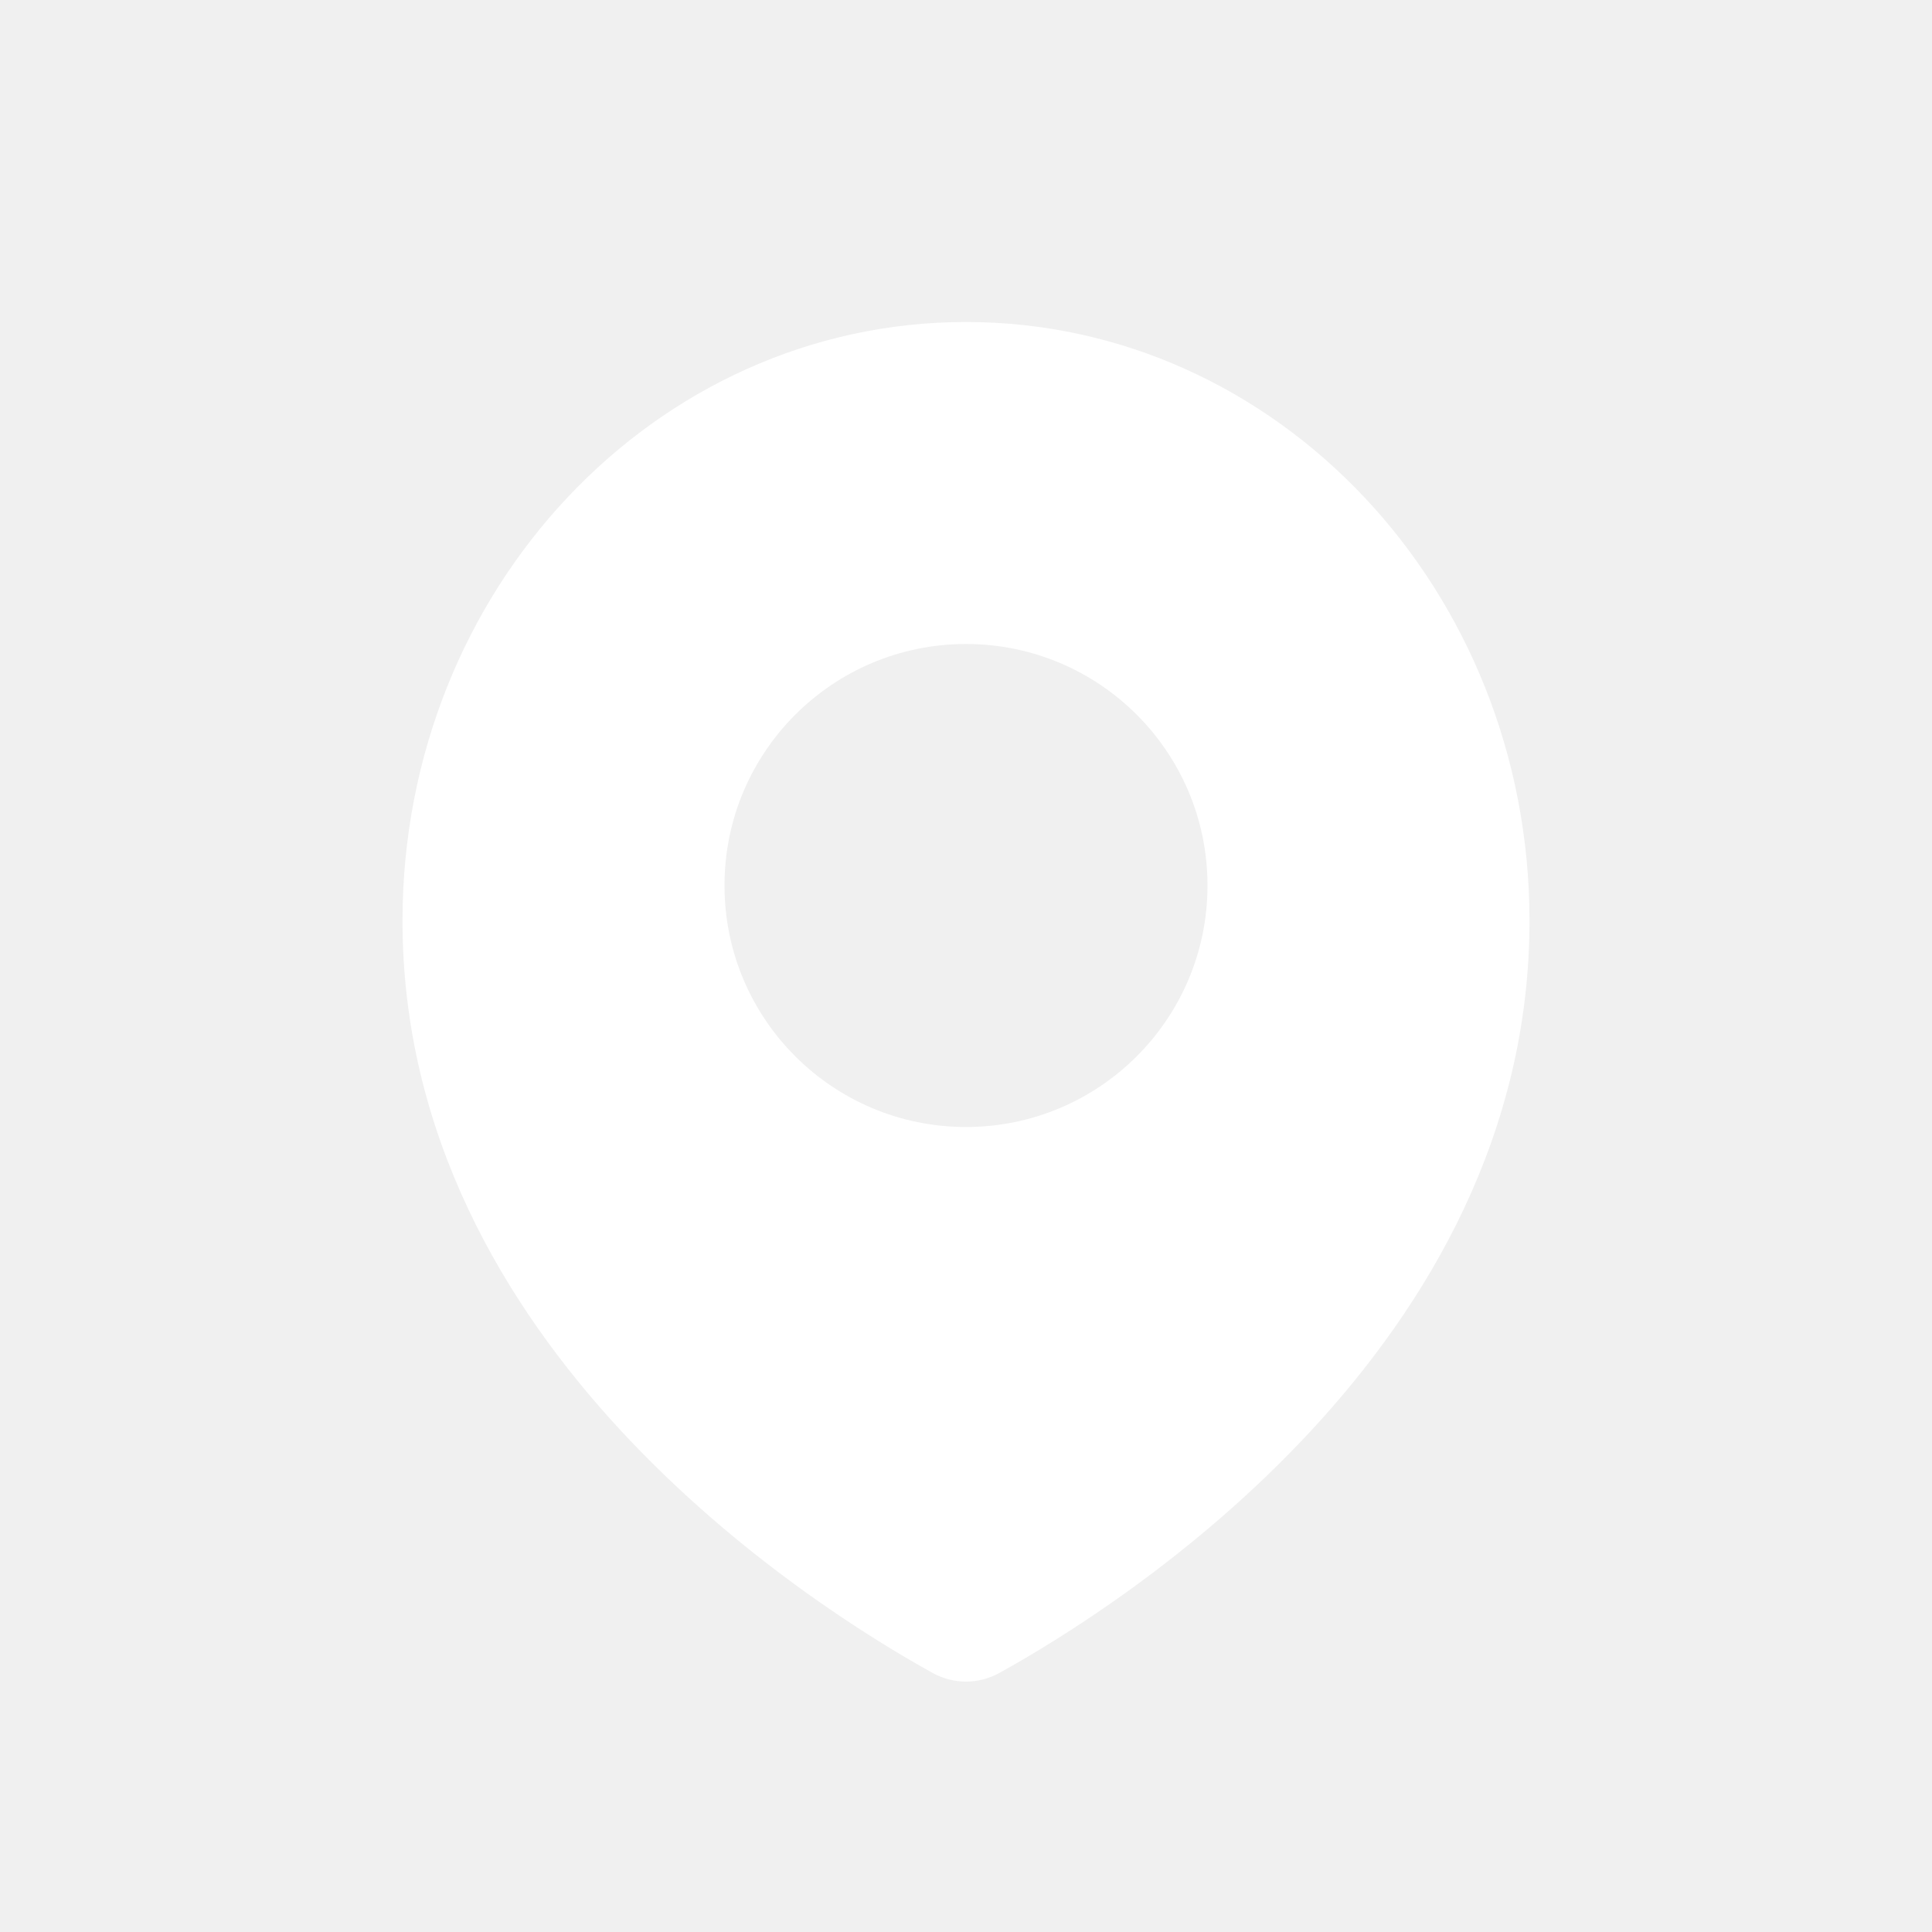
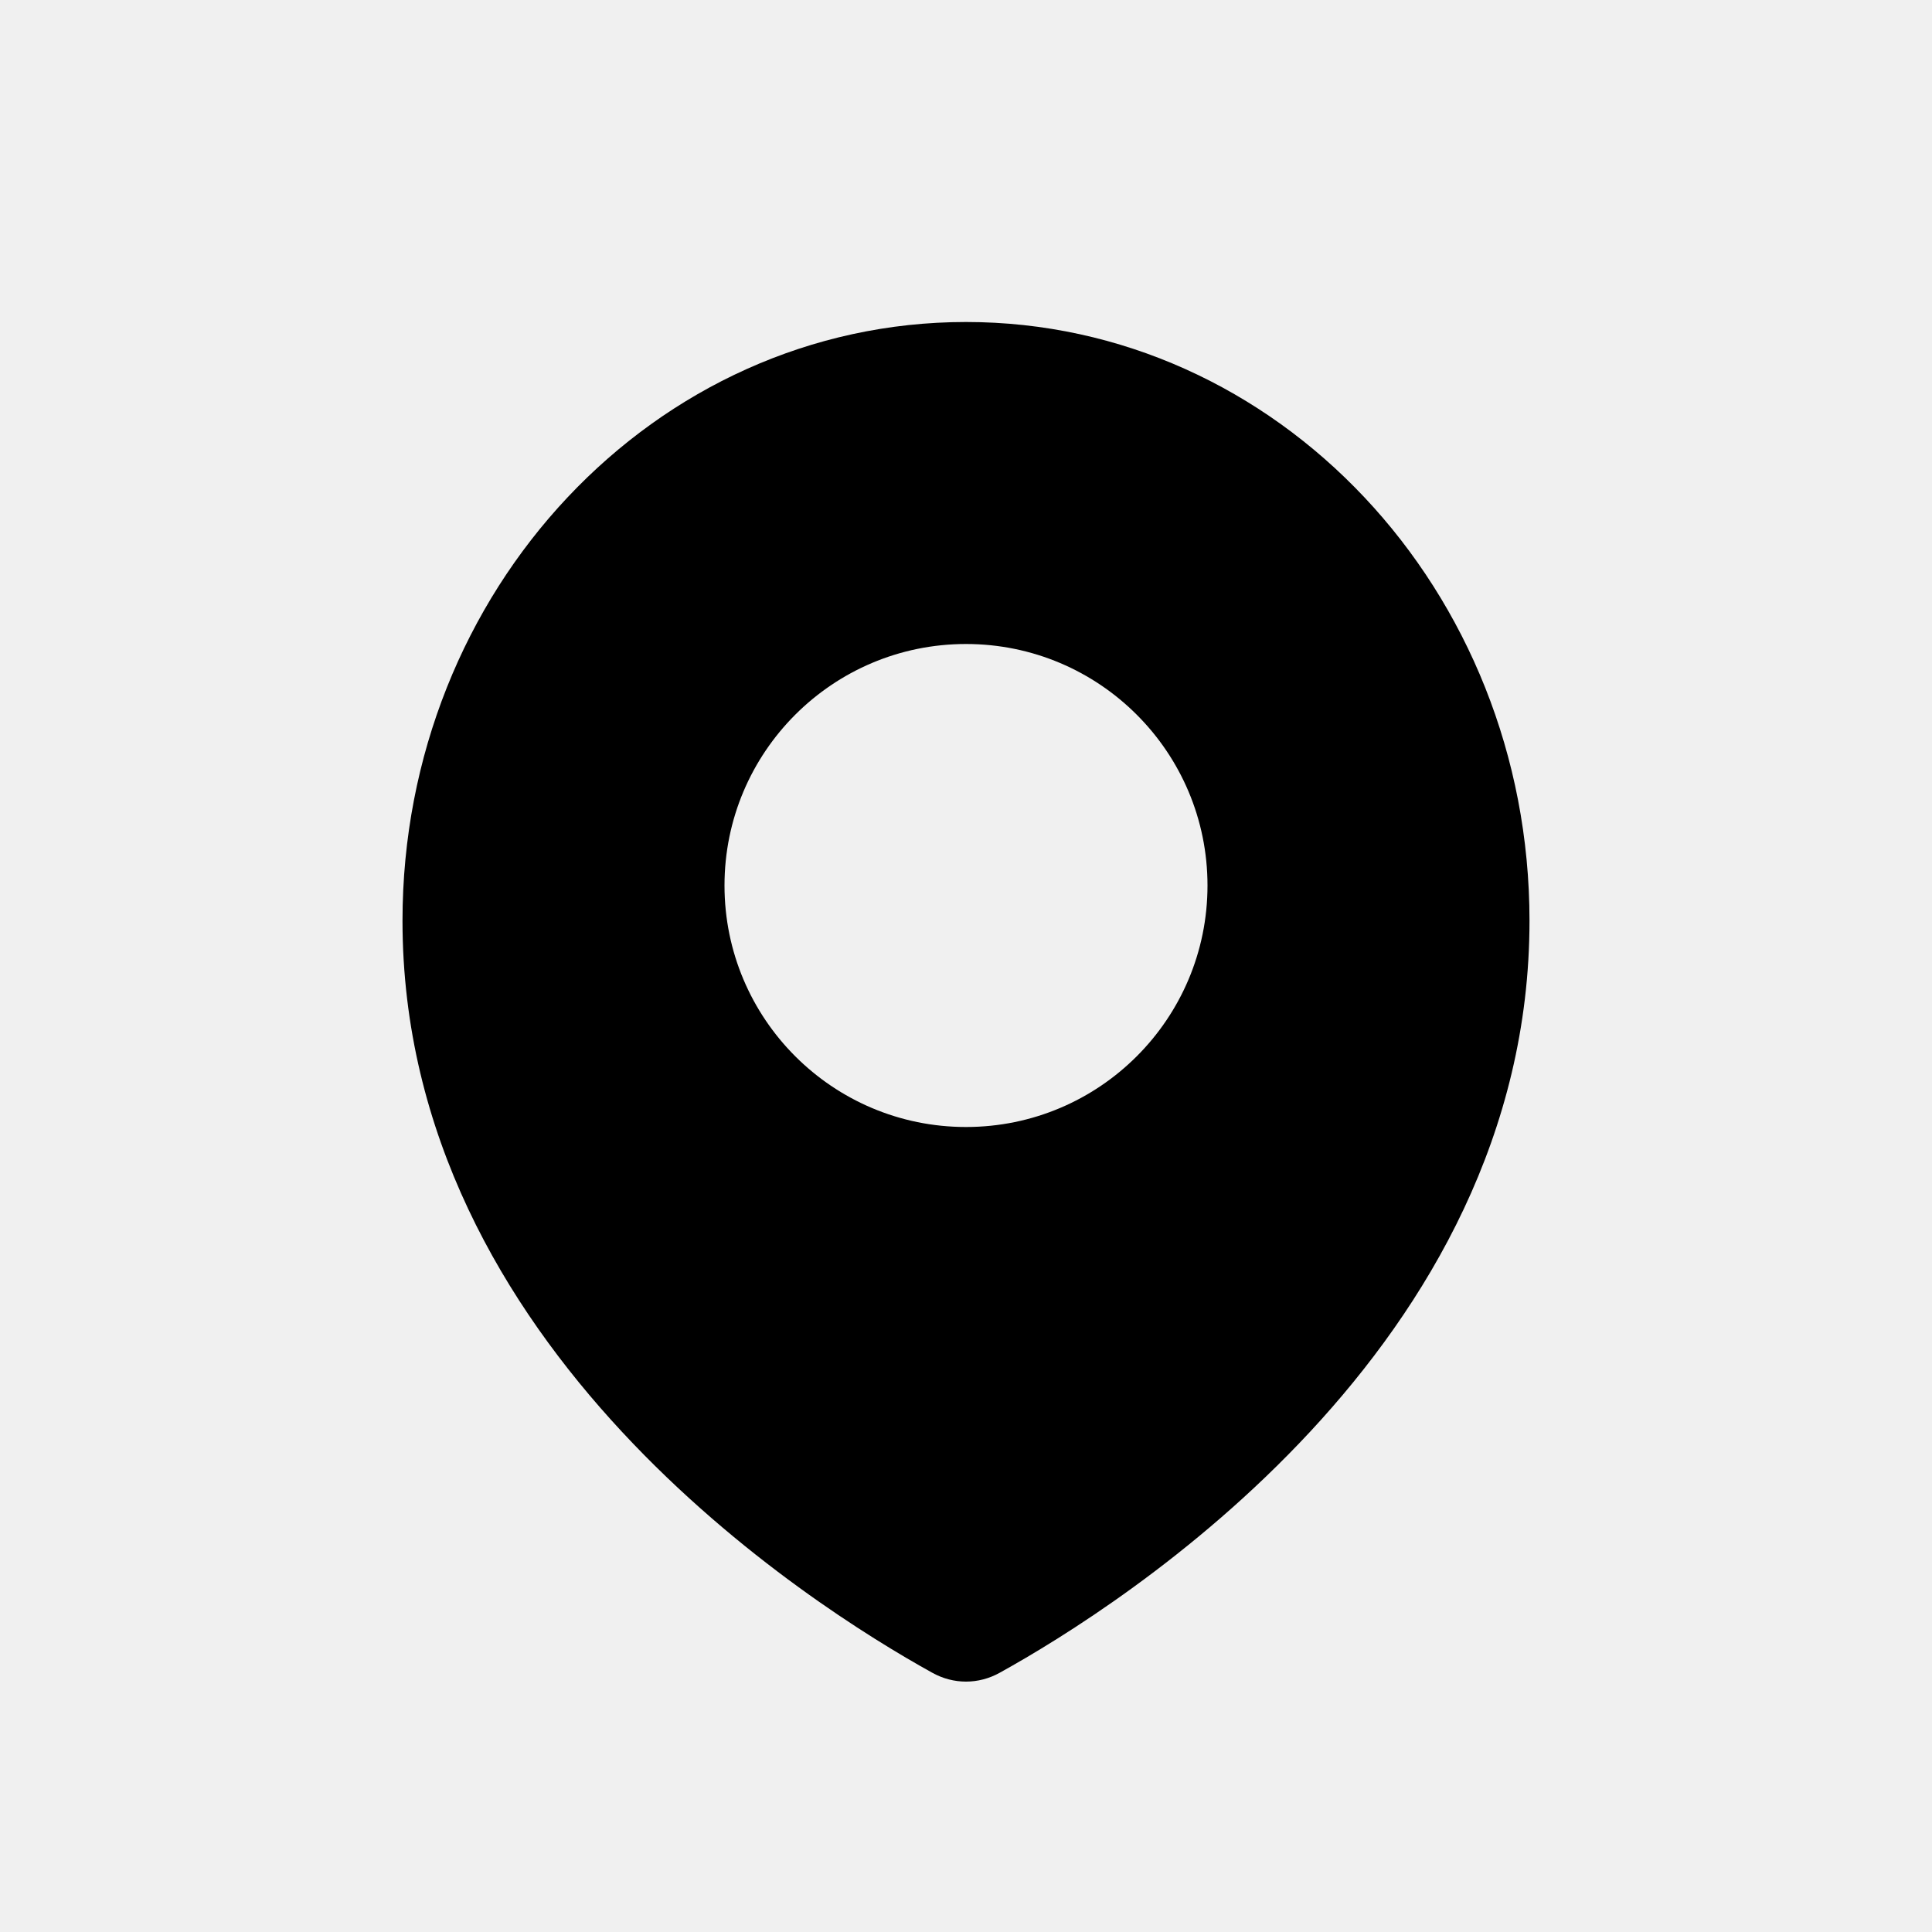
<svg xmlns="http://www.w3.org/2000/svg" width="24" height="24" viewBox="0 0 24 24" fill="none">
-   <path fill-rule="evenodd" clip-rule="evenodd" d="M12.418 20.78C13.927 19.945 19 16.743 19 11.438C19 7.33 15.866 4 12 4C8.134 4 5 7.33 5 11.438C5 16.743 10.073 19.945 11.582 20.78C11.845 20.926 12.155 20.926 12.418 20.78ZM12 14C13.657 14 15 12.657 15 11C15 9.343 13.657 8 12 8C10.343 8 9 9.343 9 11C9 12.657 10.343 14 12 14Z" fill="#ffffff" />
+   <path fill-rule="evenodd" clip-rule="evenodd" d="M12.418 20.78C13.927 19.945 19 16.743 19 11.438C19 7.33 15.866 4 12 4C8.134 4 5 7.33 5 11.438C5 16.743 10.073 19.945 11.582 20.78C11.845 20.926 12.155 20.926 12.418 20.78ZM12 14C13.657 14 15 12.657 15 11C15 9.343 13.657 8 12 8C10.343 8 9 9.343 9 11C9 12.657 10.343 14 12 14Z" fill="#000000" />
</svg>
